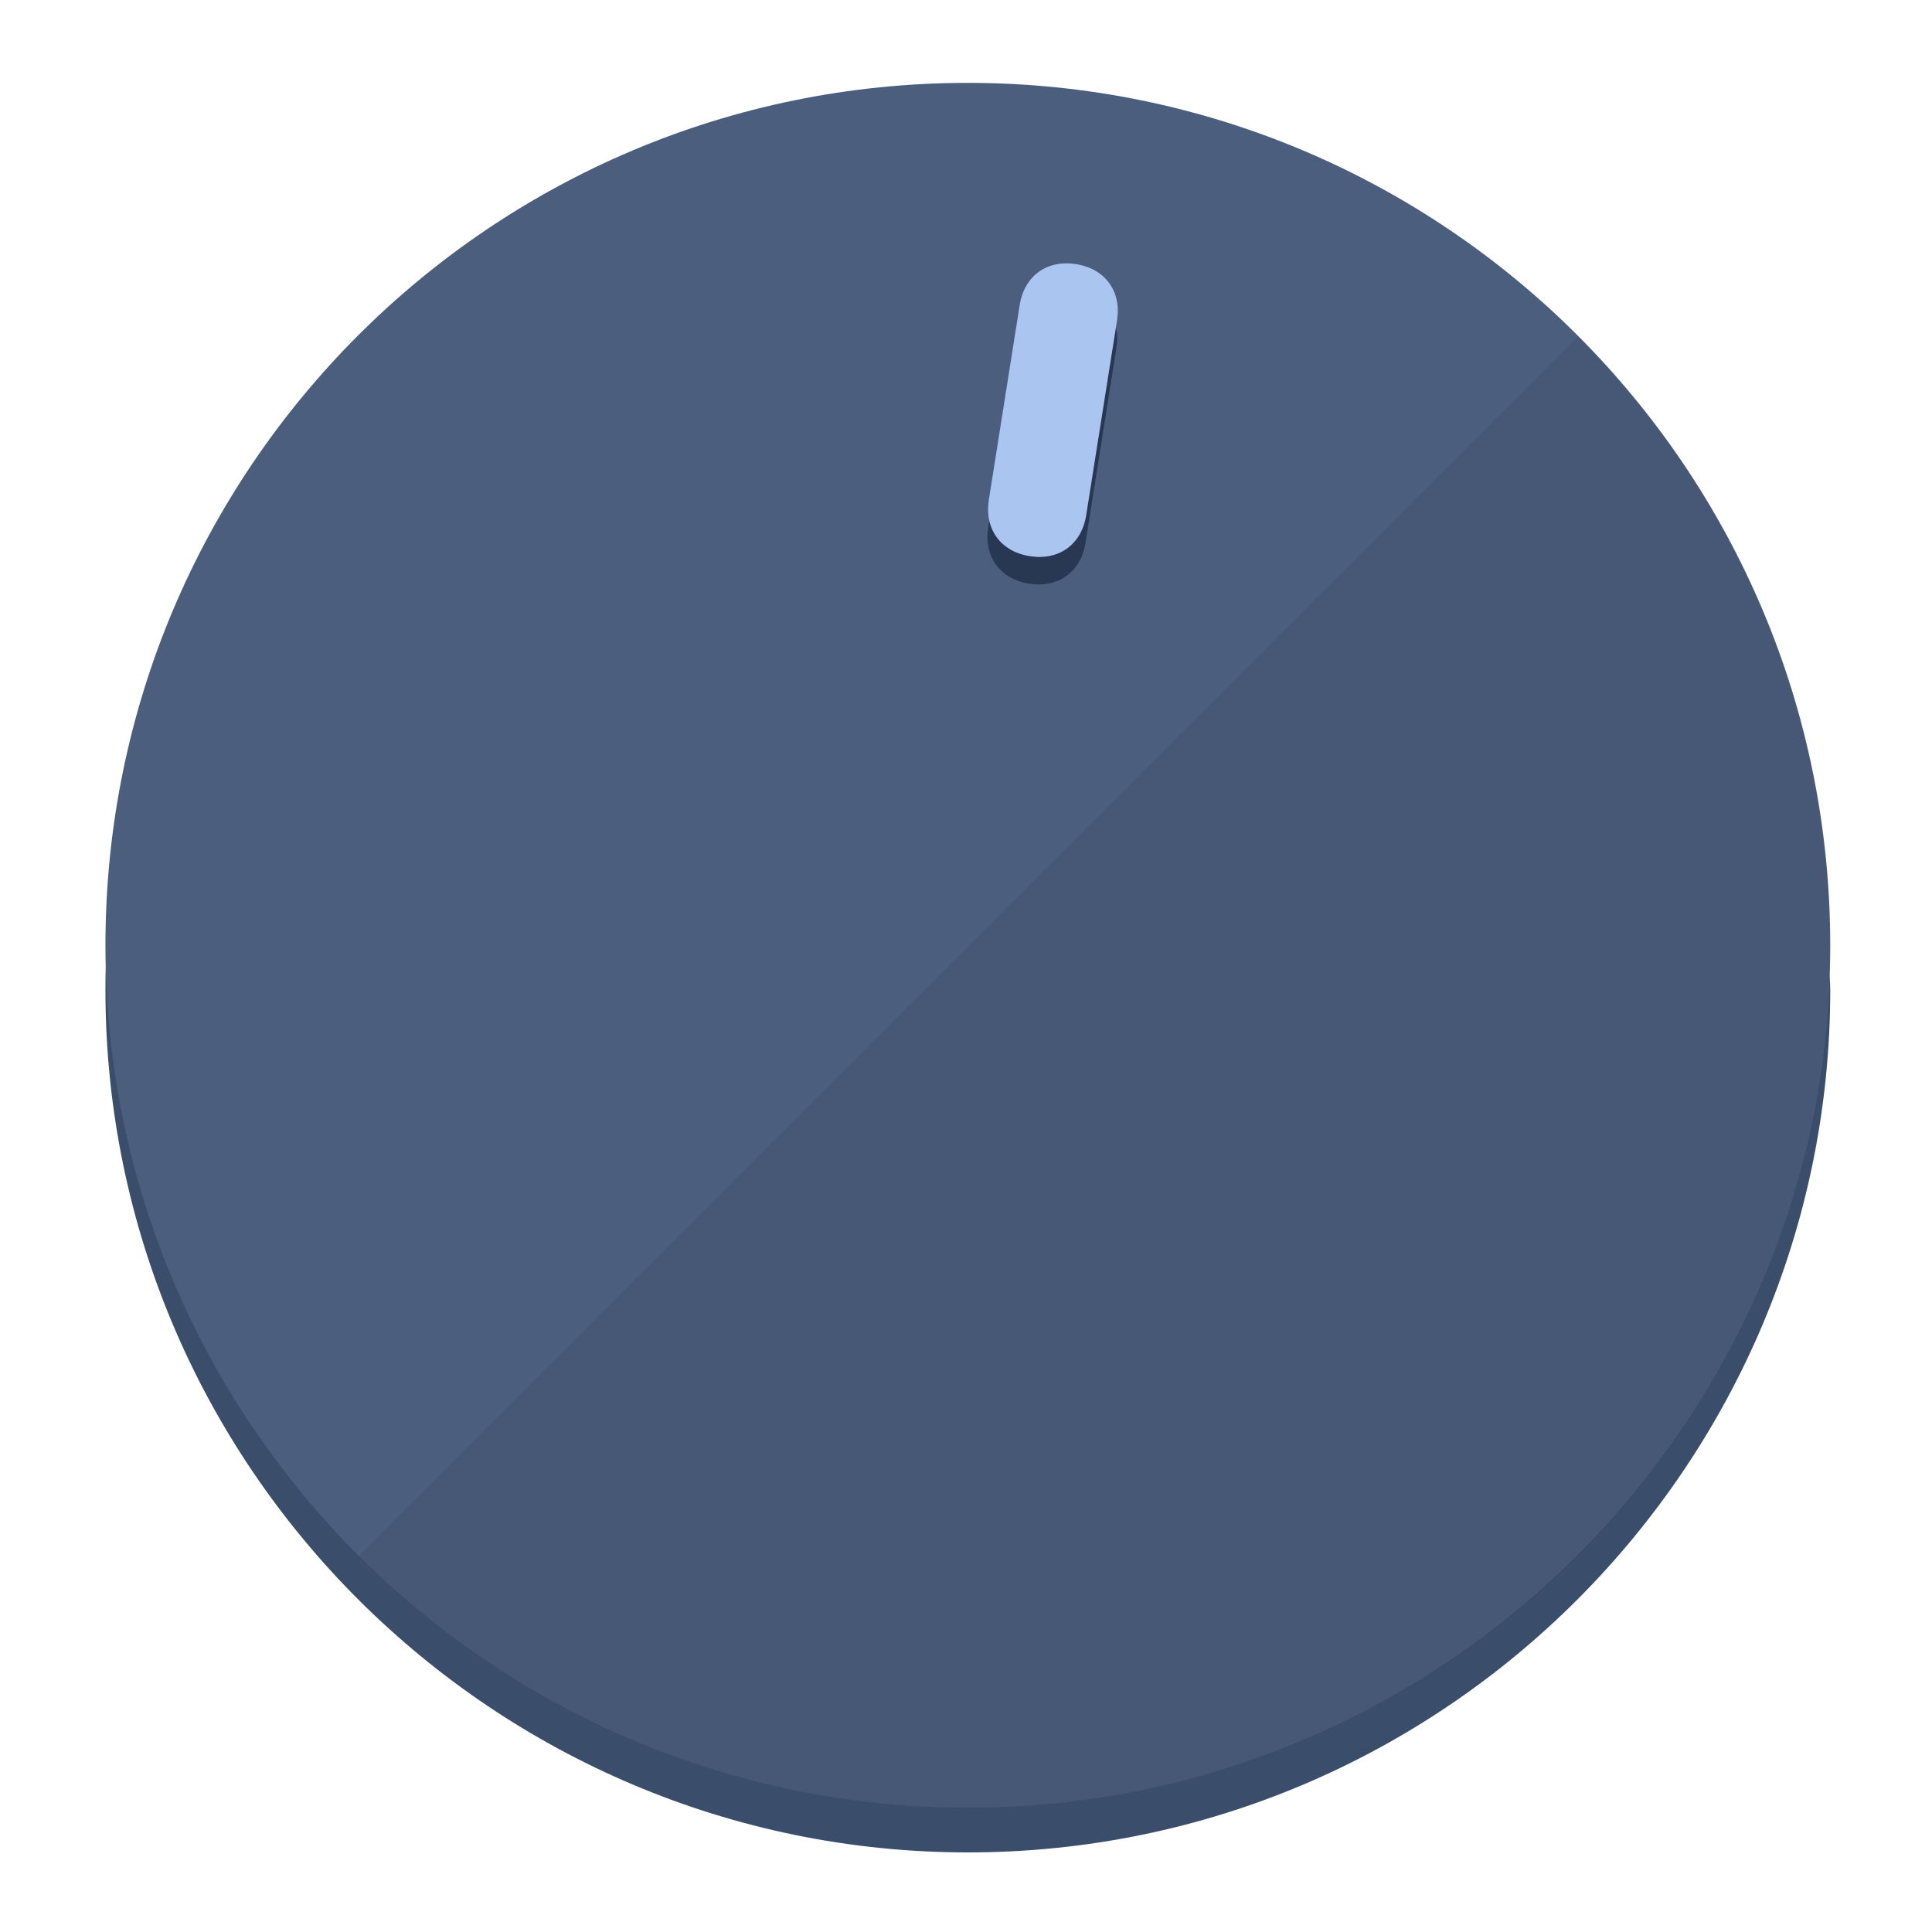
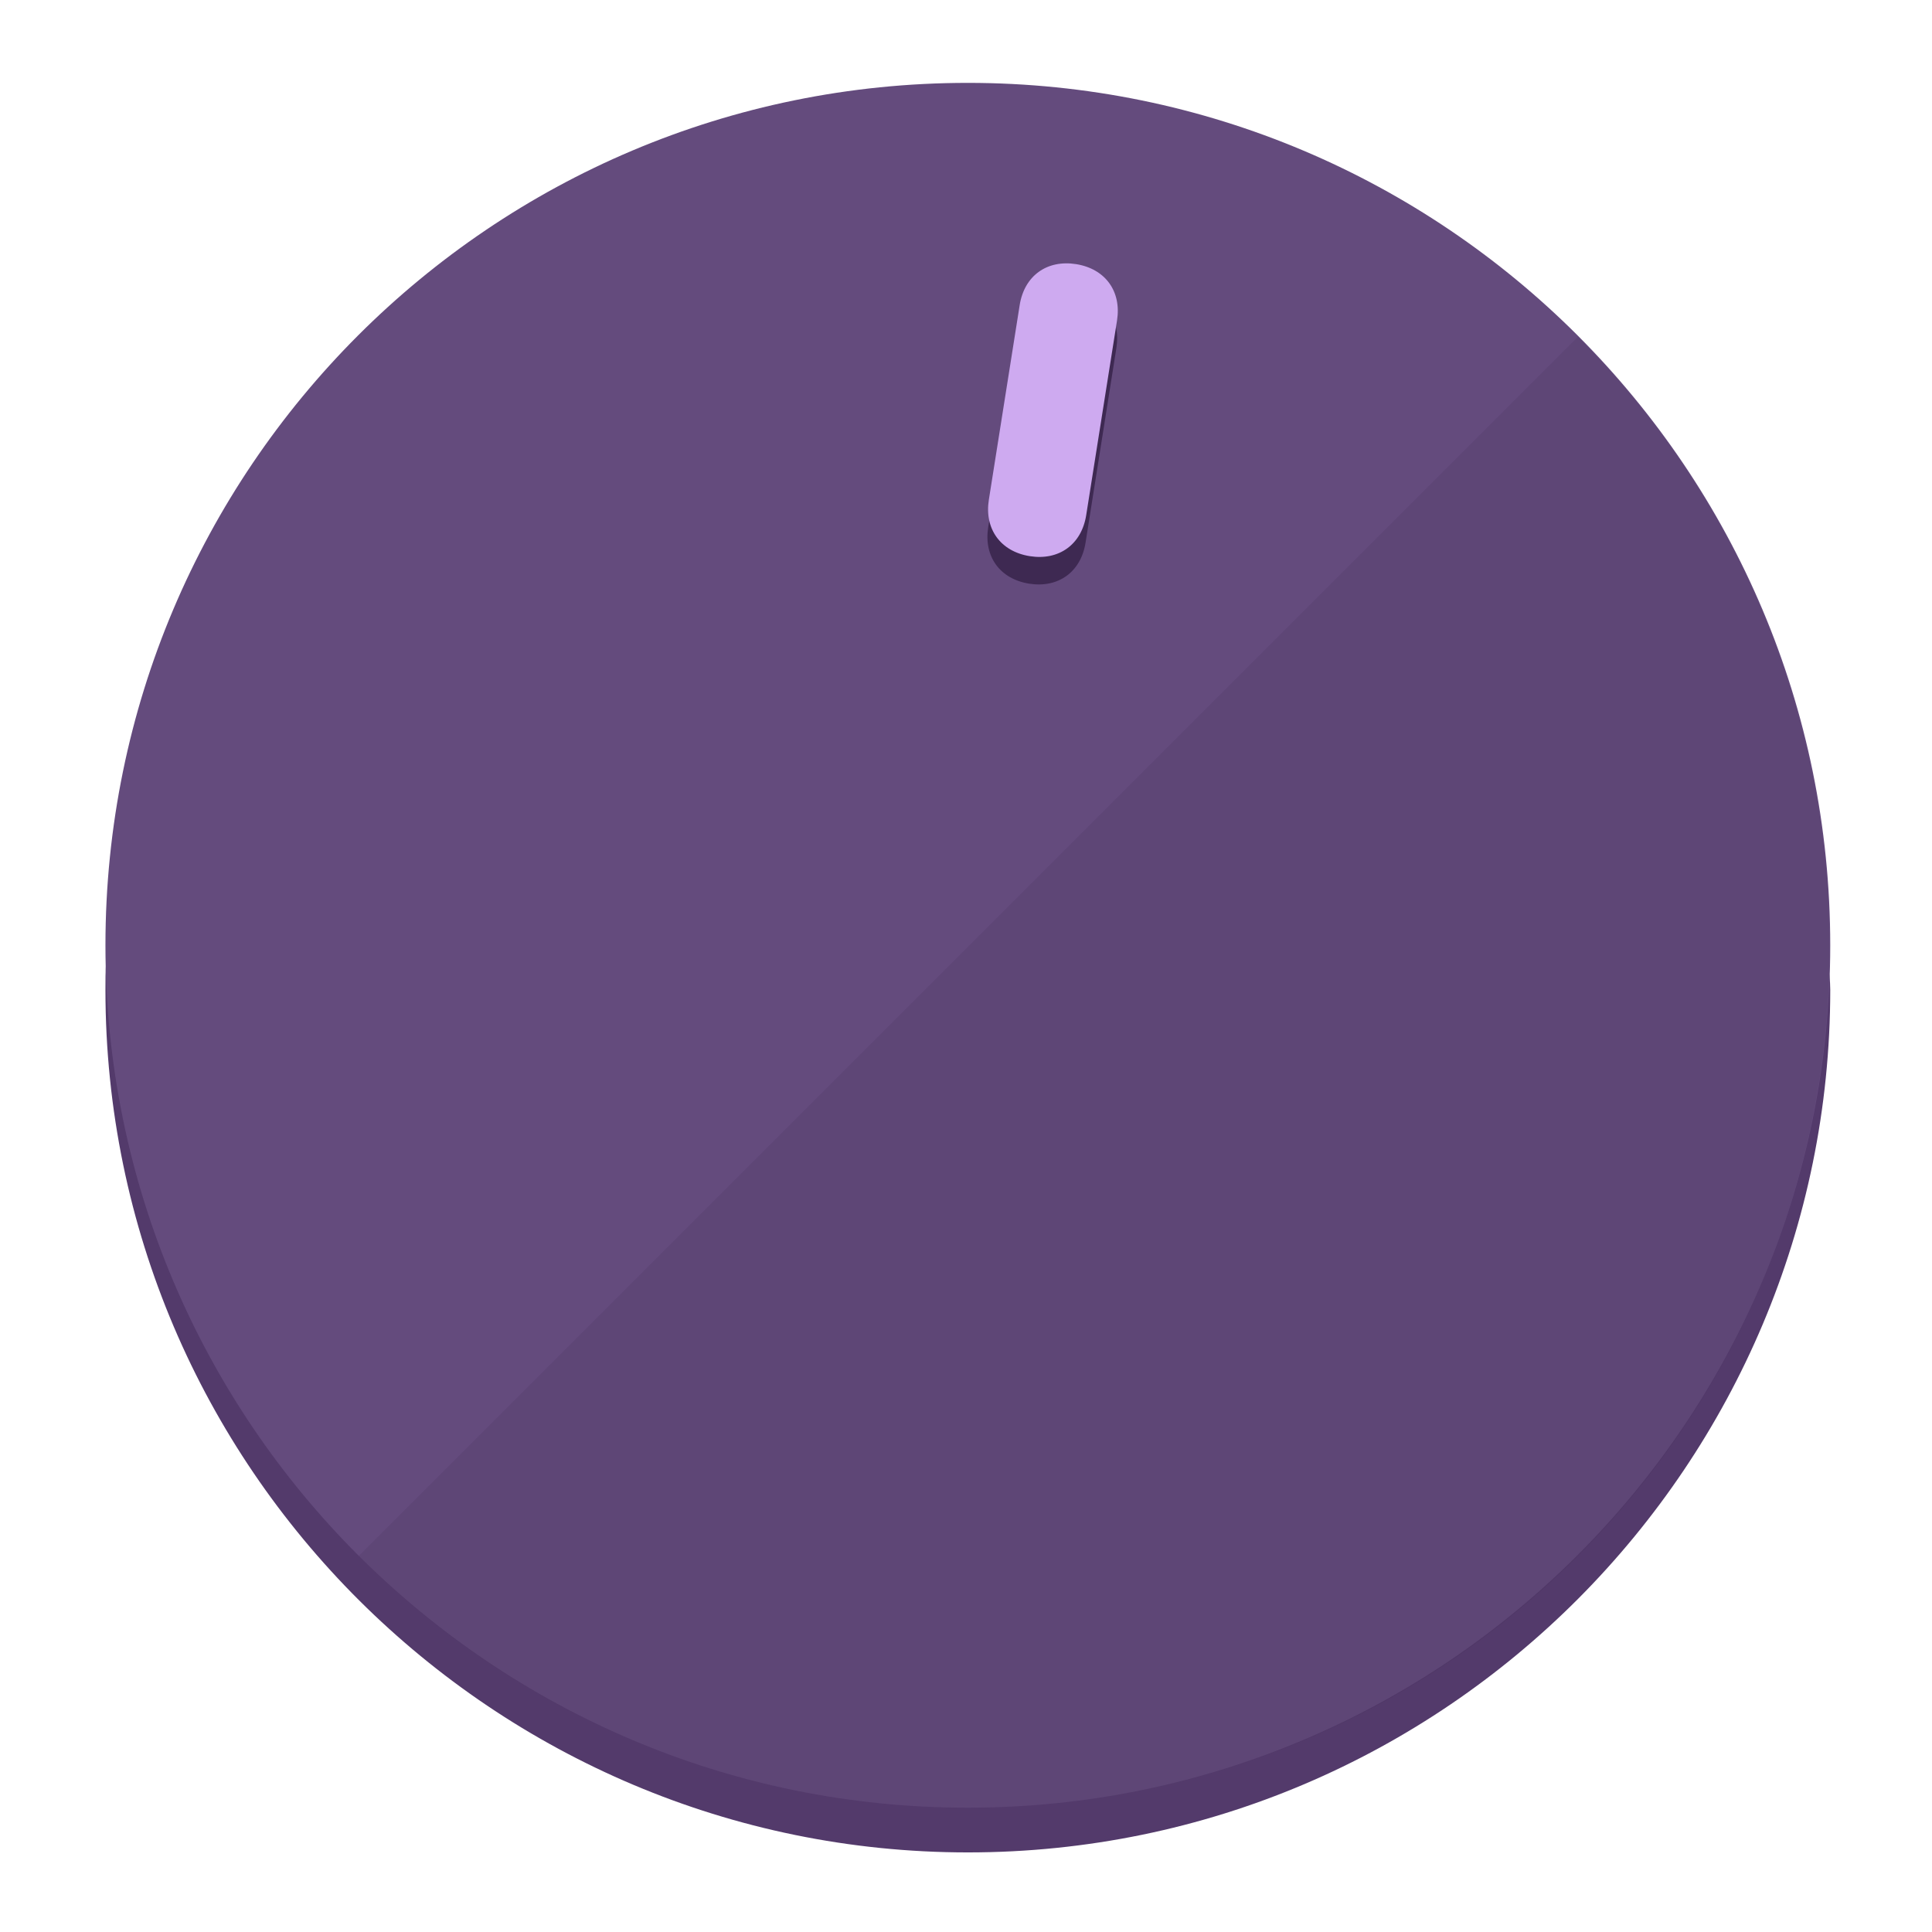
<svg xmlns="http://www.w3.org/2000/svg" height="120px" width="120px" version="1.1" id="Layer_1" viewBox="0 0 496.8 496.8" xml:space="preserve">
  <defs id="defs23" />
  <g id="g3158">
-     <path style="display:inline;fill:#3A4D6B;fill-opacity:1;stroke-width:1.584" d="m 248.875,445.92 c 116.582,0 212.89,-91.238 220.493,-205.286 0,5.069 1.267,8.87 1.267,13.939 0,121.651 -98.842,221.76 -221.76,221.76 -121.651,0 -221.76,-98.842 -221.76,-221.76 0,-5.069 0,-8.87 1.267,-13.939 7.603,114.048 103.91,205.286 220.493,205.286 z" id="path8" />
-     <circle style="display:inline;fill:#4B5E7D;fill-opacity:1;stroke-width:1.584" cx="248.875" cy="243.071" r="221.76" id="circle12" />
-     <path style="display:inline;fill:#293852;fill-opacity:0.154;stroke-width:1.587" d="m 405.744,86.606 c 86.308,86.308 86.308,227.193 0,313.5 -86.308,86.308 -227.193,86.308 -313.5,0" id="path14" />
+     <path style="display:inline;fill:#533A6B;fill-opacity:1;stroke-width:1.584" d="m 248.875,445.92 c 116.582,0 212.89,-91.238 220.493,-205.286 0,5.069 1.267,8.87 1.267,13.939 0,121.651 -98.842,221.76 -221.76,221.76 -121.651,0 -221.76,-98.842 -221.76,-221.76 0,-5.069 0,-8.87 1.267,-13.939 7.603,114.048 103.91,205.286 220.493,205.286 z" id="path8" />
+     <circle style="display:inline;fill:#644B7D;fill-opacity:1;stroke-width:1.584" cx="248.875" cy="243.071" r="221.76" id="circle12" />
+     <path style="display:inline;fill:#3E2952;fill-opacity:0.154;stroke-width:1.587" d="m 405.744,86.606 c 86.308,86.308 86.308,227.193 0,313.5 -86.308,86.308 -227.193,86.308 -313.5,0" id="path14" />
  </g>
  <g id="g3198">
    <circle style="display:none;fill:#000000;fill-opacity:0;stroke-width:1.584" cx="283.513" cy="201.714" r="221.76" id="circle12-3" transform="rotate(9)" />
-     <path style="display:inline;fill:#293852;fill-opacity:1;stroke-width:1.584" d="m 279.14,139.552 c -1.189,7.51 -6.989,11.723 -14.498,10.534 v 0 c -7.51,-1.189 -11.723,-6.989 -10.534,-14.498 l 7.929,-50.064 c 1.189,-7.51 6.989,-11.723 14.498,-10.534 v 0 c 7.51,1.189 11.723,6.989 10.534,14.498 z" id="path3789" />
-     <path style="display:inline;fill:#AAC5F0;stroke-width:1.584" d="m 279.307,132.48 c -1.189,7.51 -6.989,11.723 -14.498,10.534 v 0 c -7.51,-1.189 -11.723,-6.989 -10.534,-14.498 l 7.929,-50.064 c 1.189,-7.51 6.989,-11.723 14.498,-10.534 v 0 c 7.51,1.189 11.723,6.989 10.534,14.498 z" id="path915" />
+     <path style="display:inline;fill:#3E2952;fill-opacity:1;stroke-width:1.584" d="m 279.14,139.552 c -1.189,7.51 -6.989,11.723 -14.498,10.534 v 0 c -7.51,-1.189 -11.723,-6.989 -10.534,-14.498 l 7.929,-50.064 c 1.189,-7.51 6.989,-11.723 14.498,-10.534 v 0 c 7.51,1.189 11.723,6.989 10.534,14.498 z" id="path3789" />
+     <path style="display:inline;fill:#CEAAF0;stroke-width:1.584" d="m 279.307,132.48 c -1.189,7.51 -6.989,11.723 -14.498,10.534 v 0 c -7.51,-1.189 -11.723,-6.989 -10.534,-14.498 l 7.929,-50.064 c 1.189,-7.51 6.989,-11.723 14.498,-10.534 v 0 c 7.51,1.189 11.723,6.989 10.534,14.498 z" id="path915" />
  </g>
</svg>
